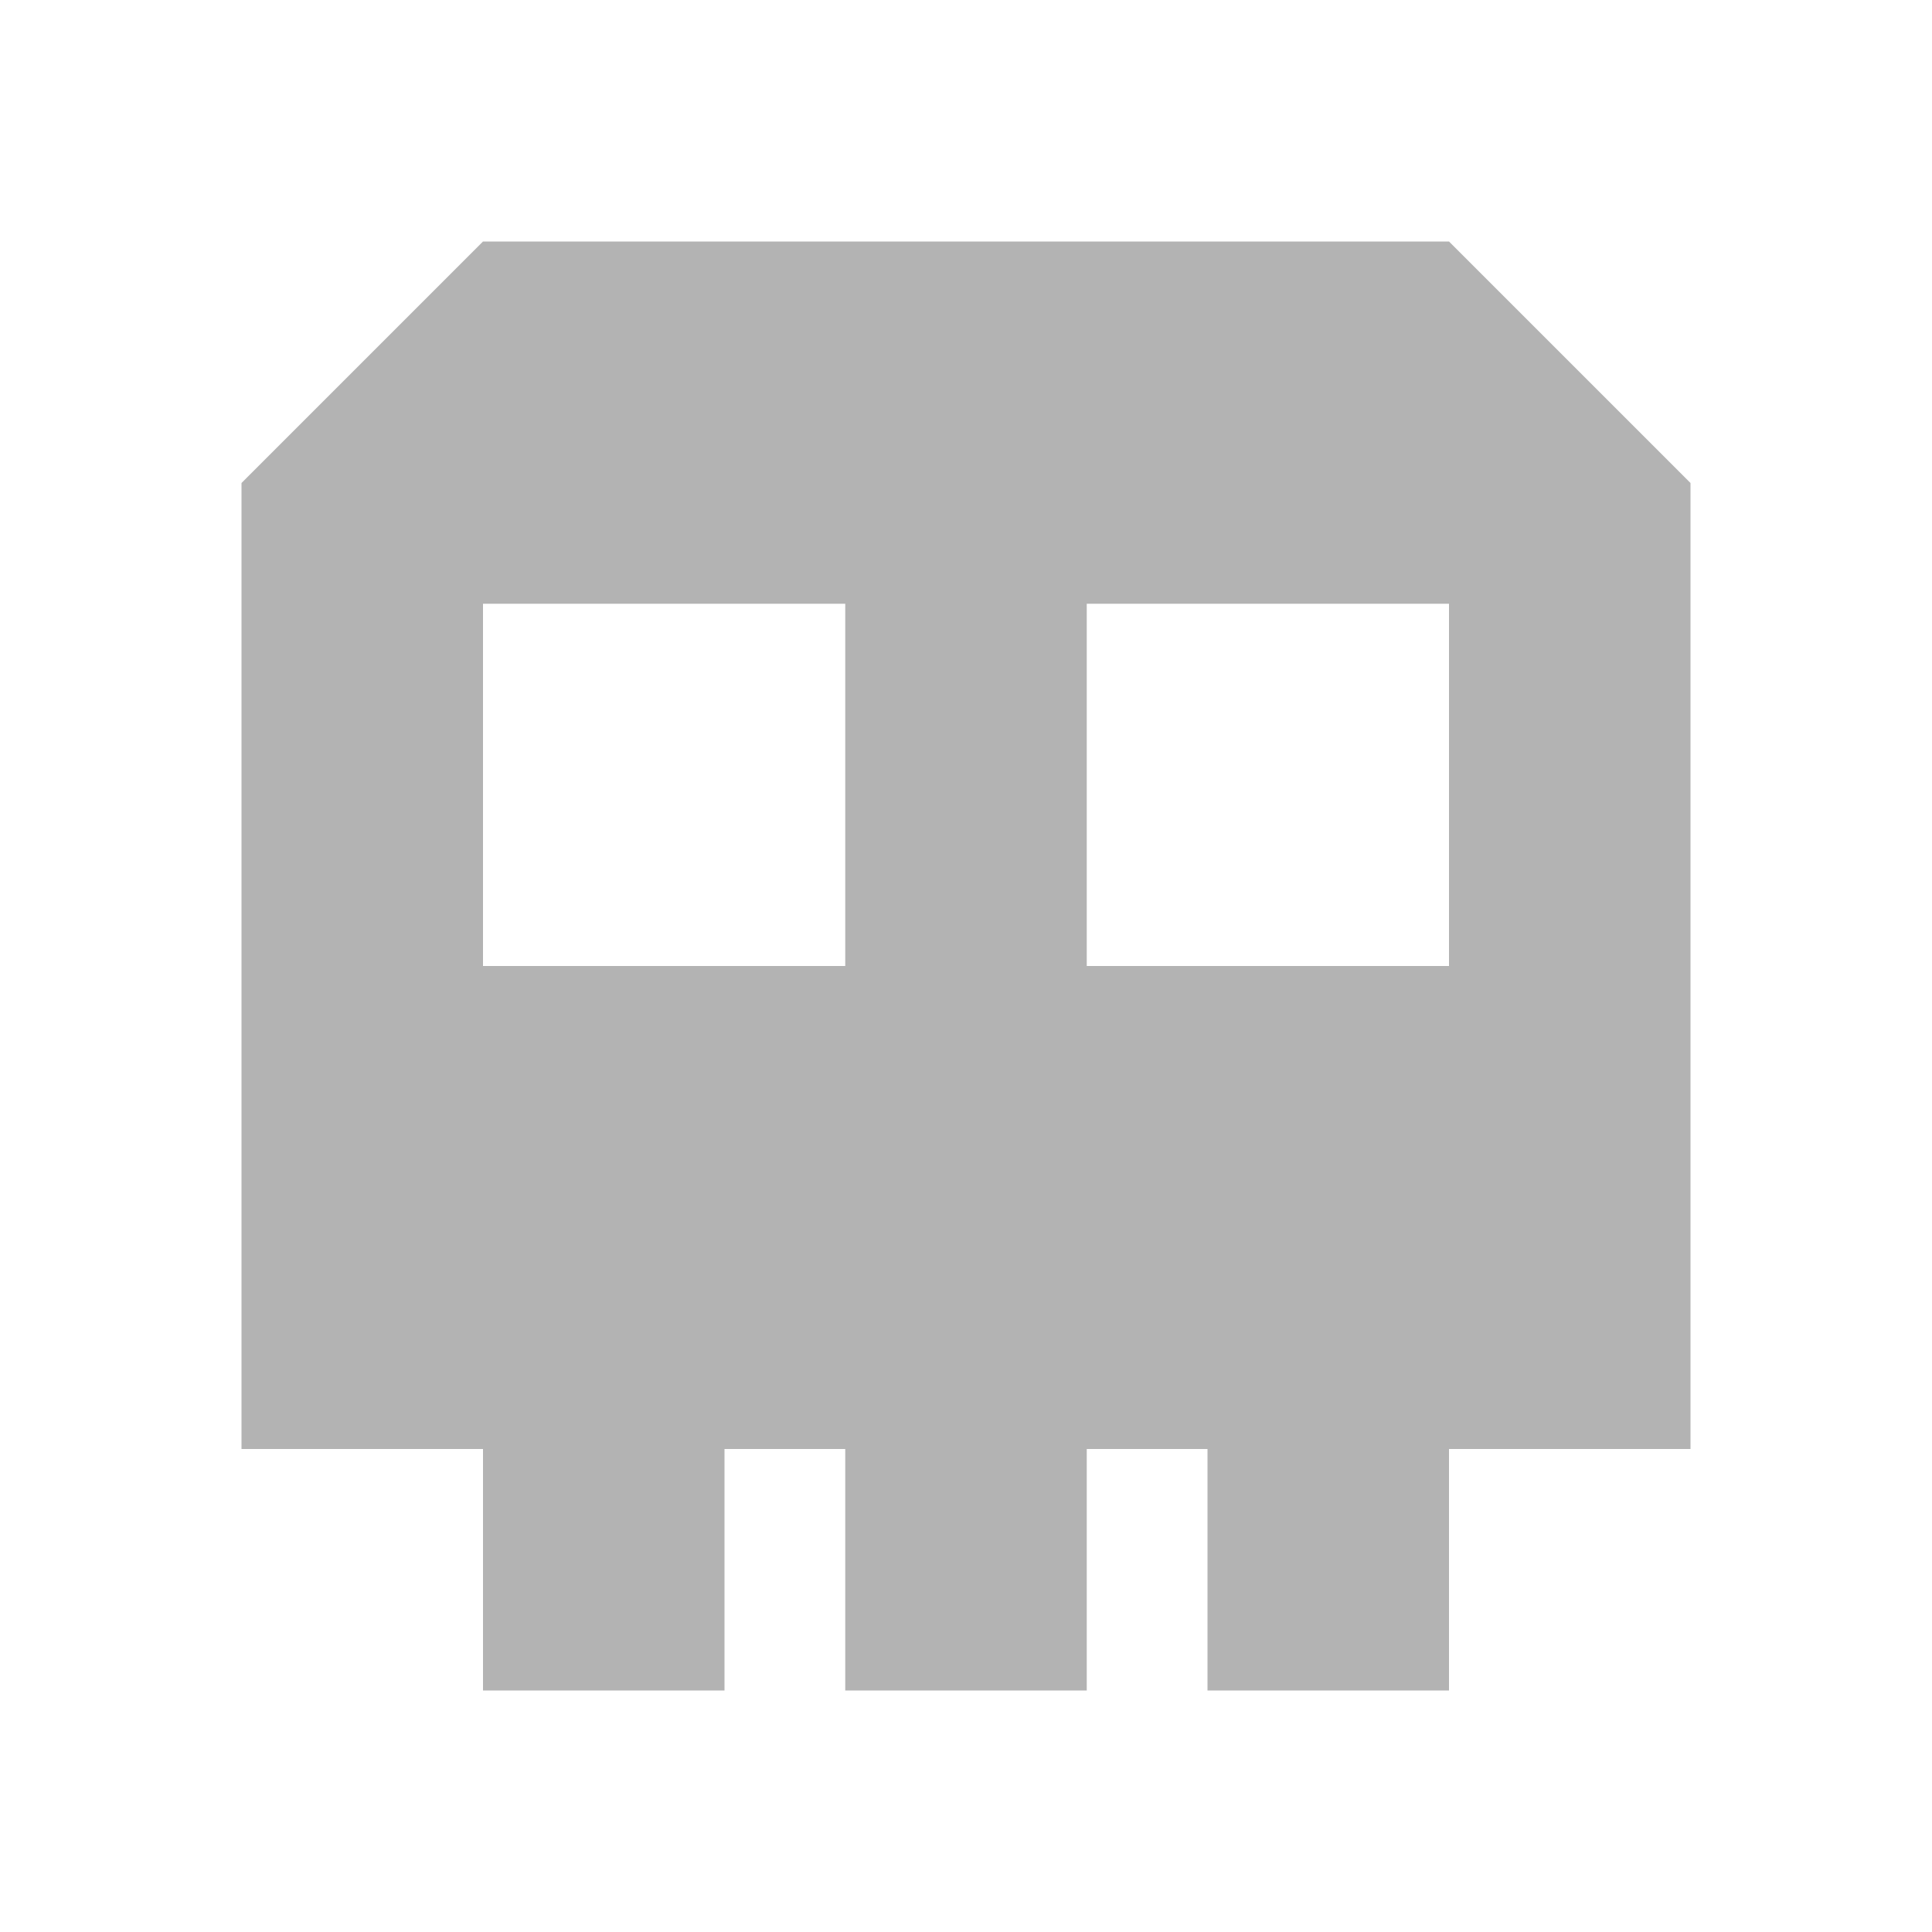
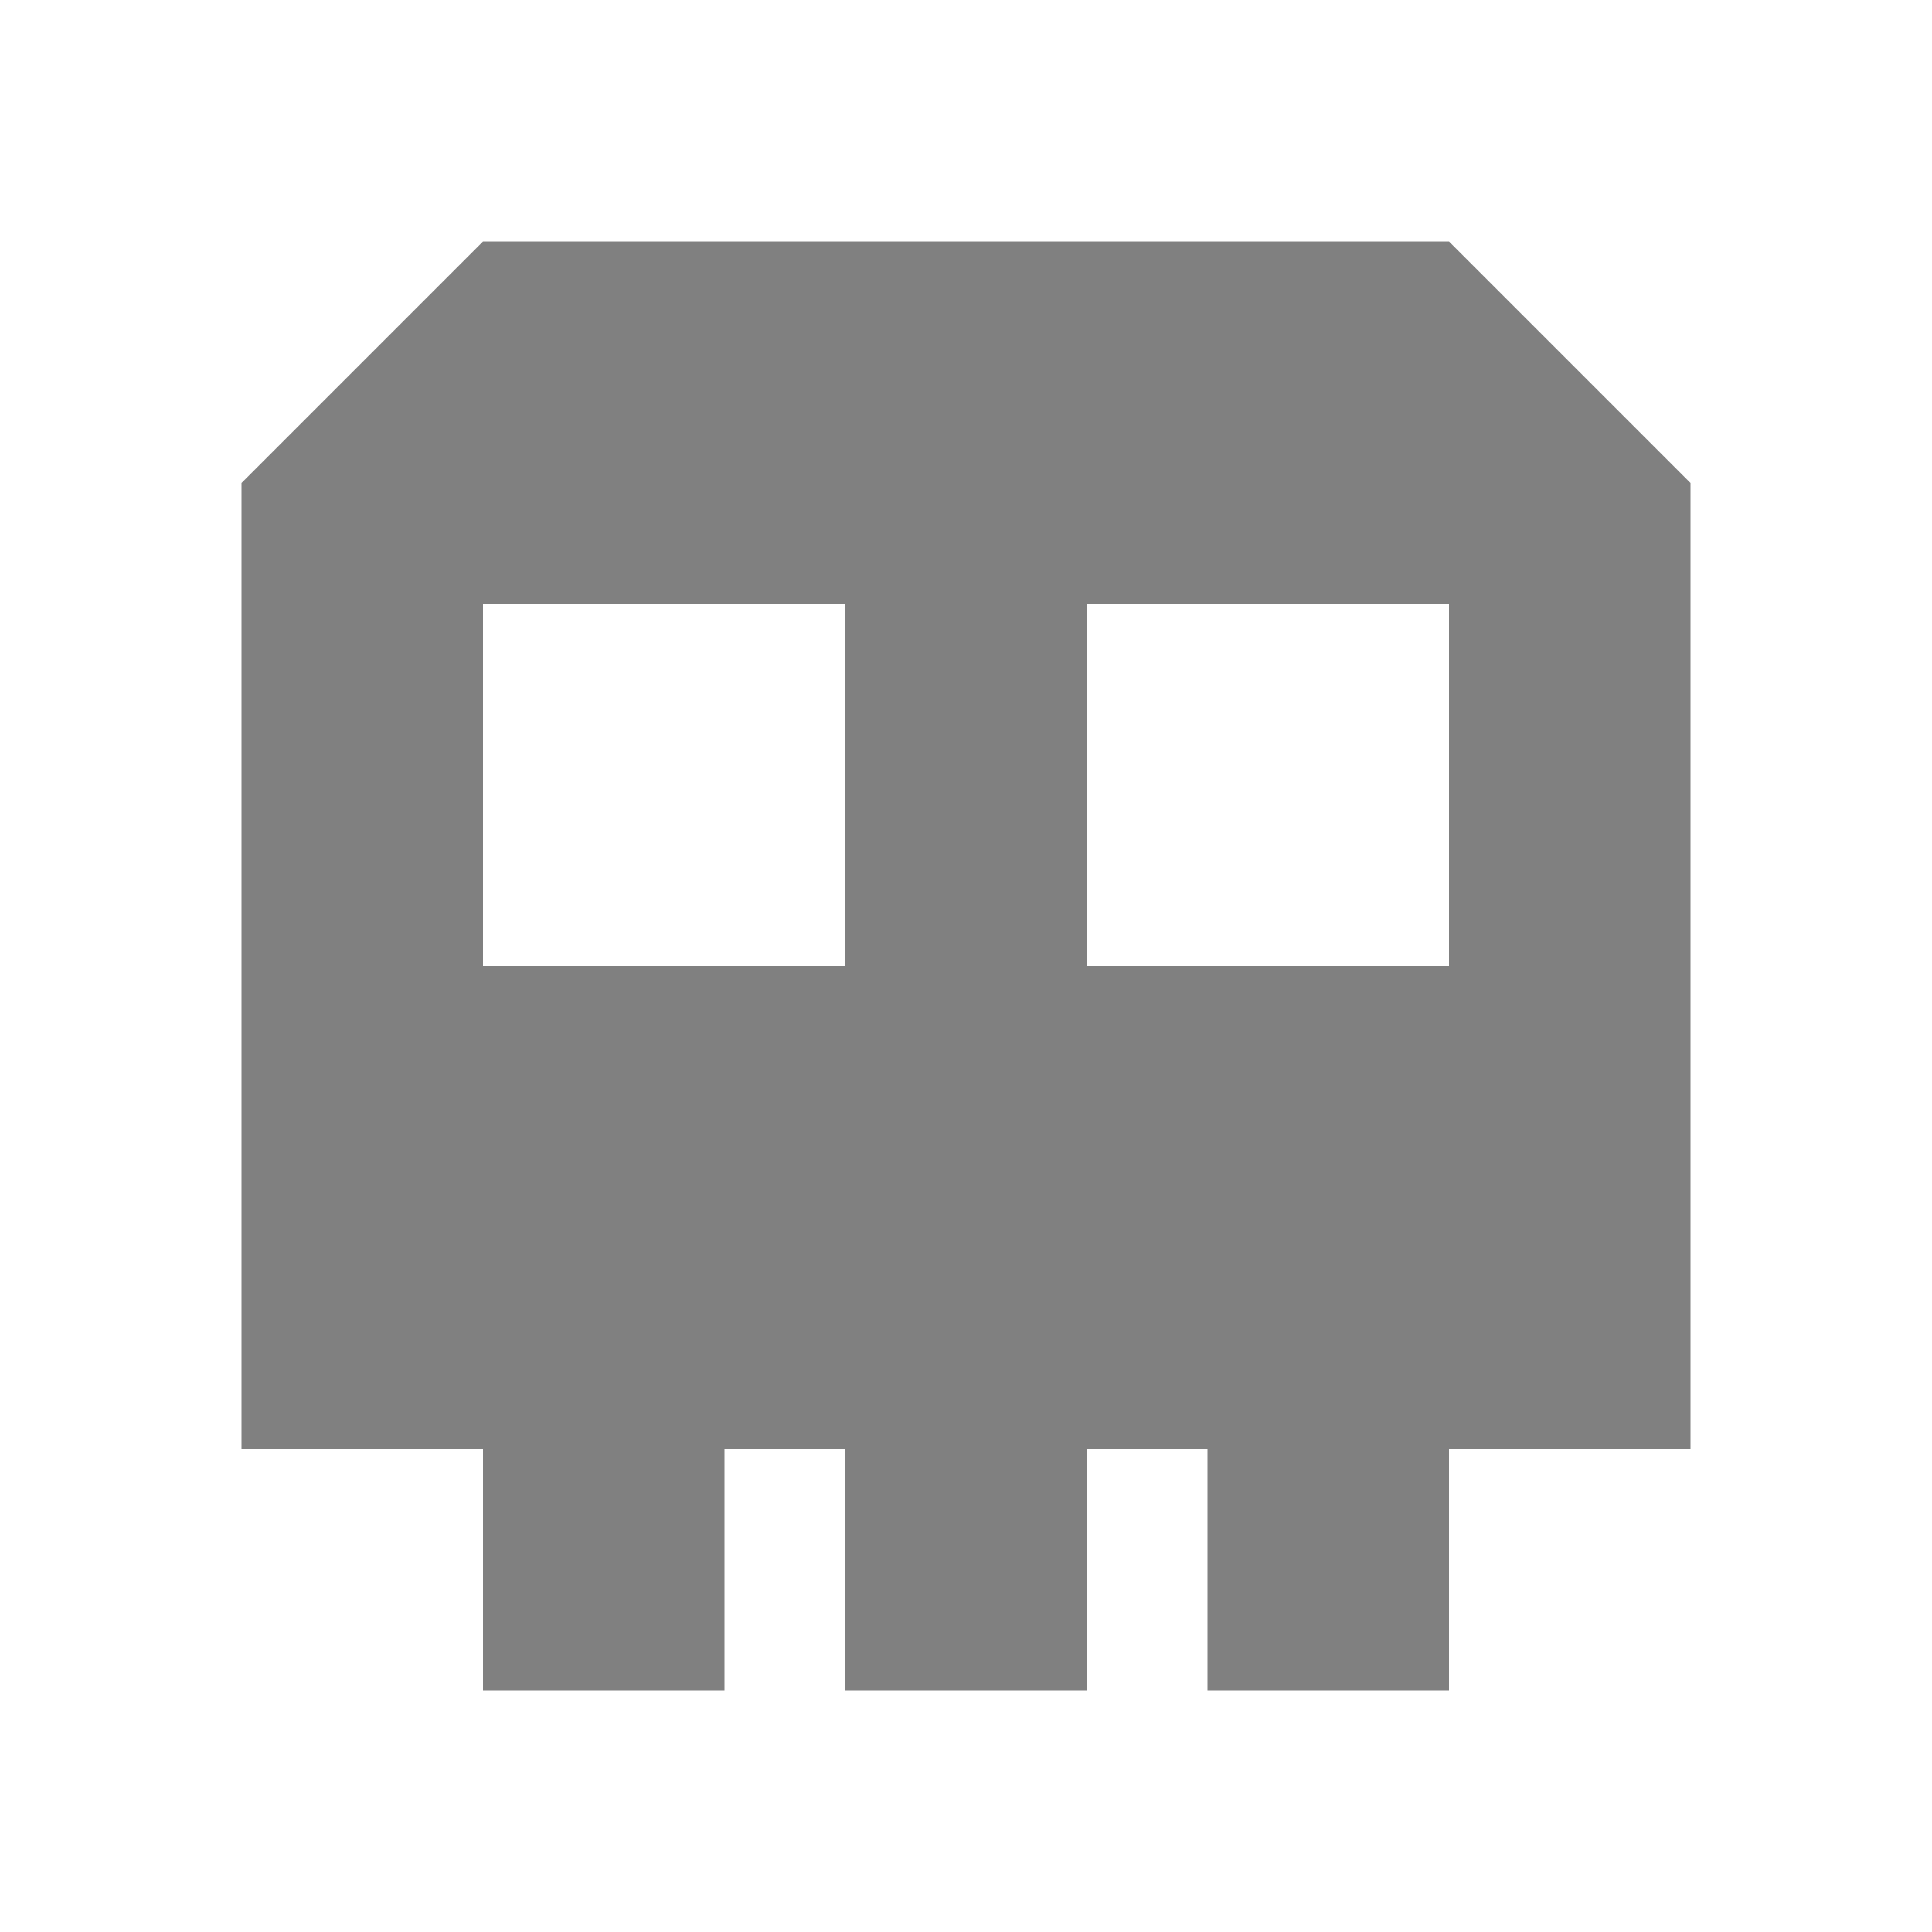
<svg xmlns="http://www.w3.org/2000/svg" width="16" height="16" viewBox="0 0 16 16" fill="none">
-   <rect x="4" y="12" width="2" height="2" fill="#B3B3B3" />
-   <rect x="7" y="12" width="2" height="2" fill="#B3B3B3" />
-   <rect x="10" y="12" width="2" height="2" fill="#B3B3B3" />
-   <path fill-rule="evenodd" clip-rule="evenodd" d="M2 4L4 2H12L14 4V12H2V4ZM9 5H12V8H9V5ZM7 5H4V8H7V5Z" fill="#B3B3B3" />
+   <rect x="4" y="12" width="2" height="2" fill="#808080" />
+   <rect x="7" y="12" width="2" height="2" fill="#808080" />
+   <rect x="10" y="12" width="2" height="2" fill="#808080" />
+   <path fill-rule="evenodd" clip-rule="evenodd" d="M2 4L4 2H12L14 4V12H2V4ZM9 5H12V8H9V5ZM7 5H4V8H7V5Z" fill="#808080" />
</svg>
